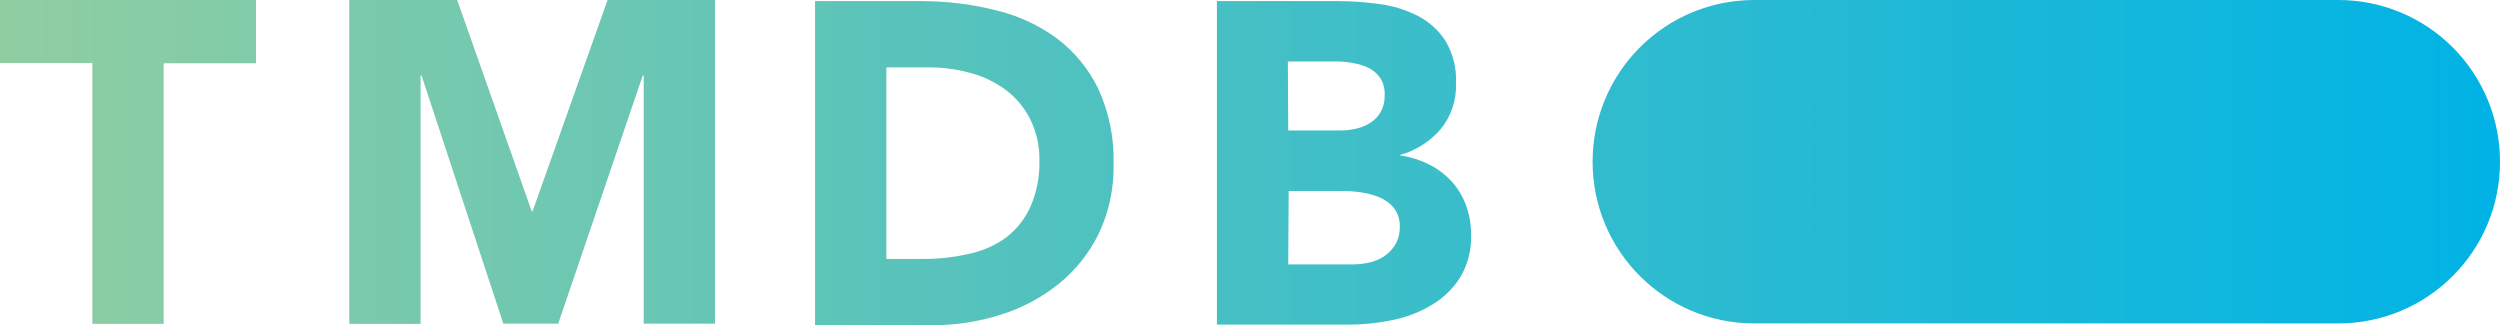
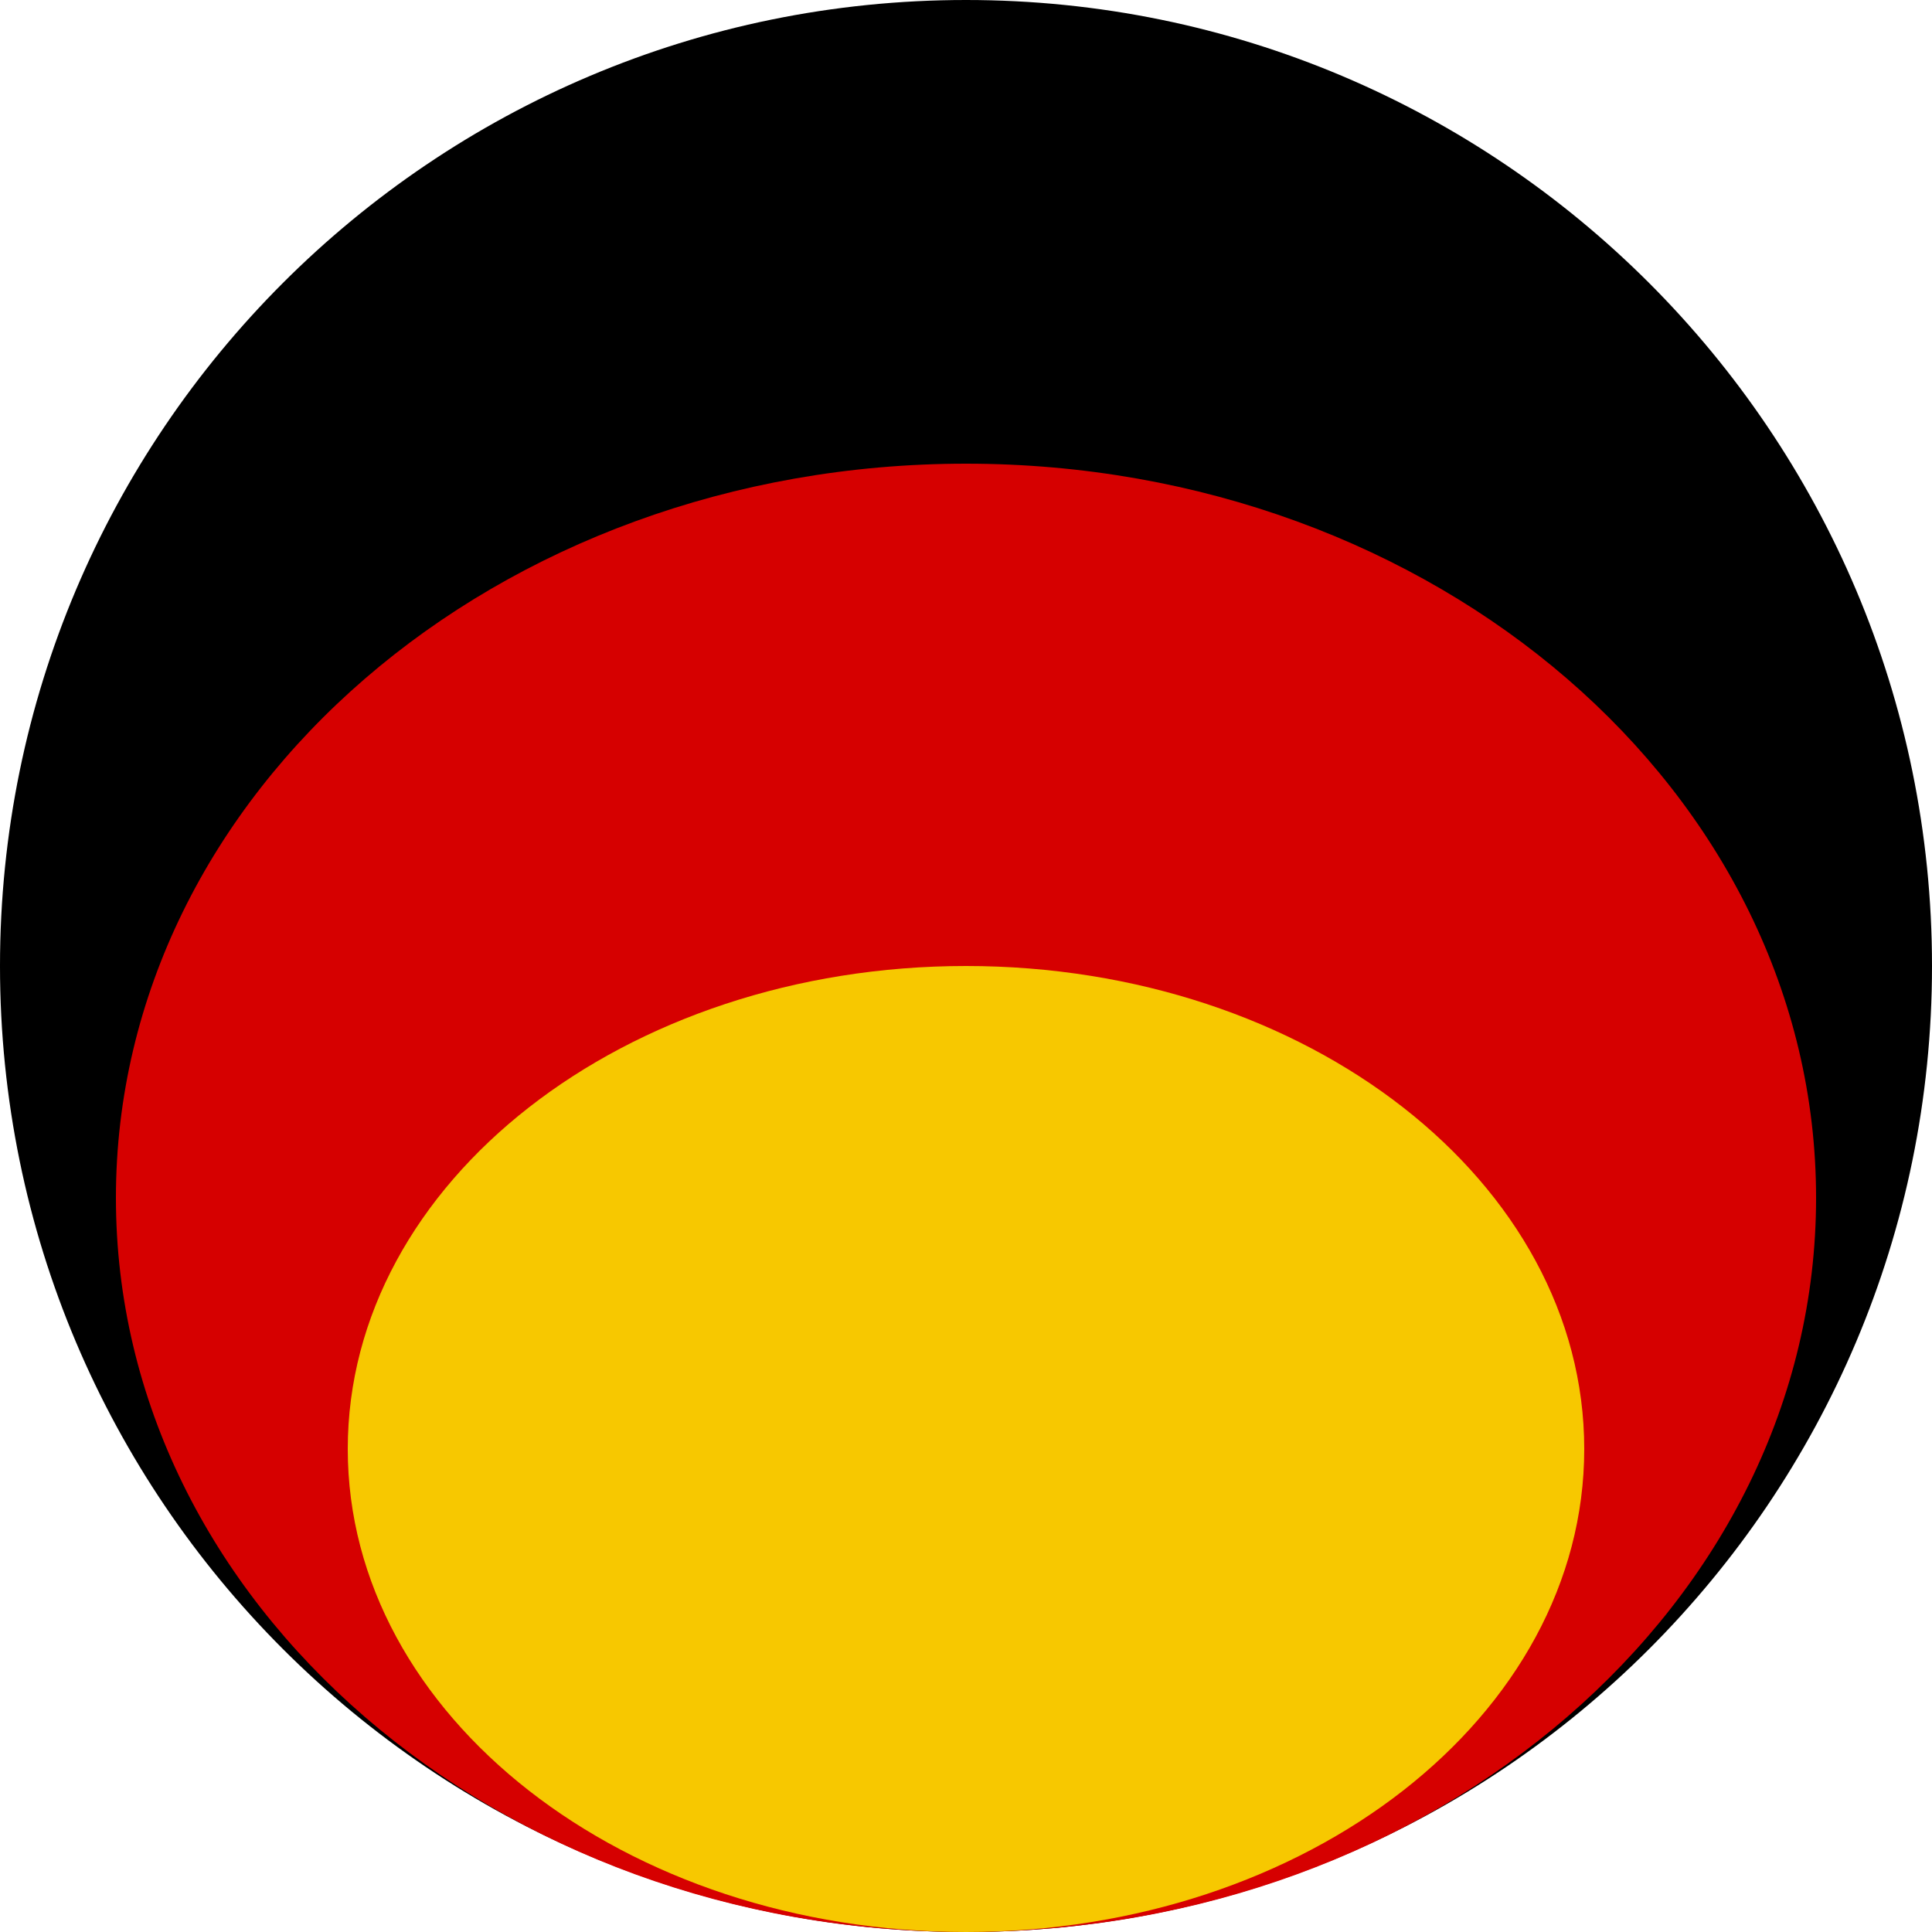
- <svg xmlns="http://www.w3.org/2000/svg" viewBox="0 0 273.42 35.52">
-   <defs>
-     <style>.cls-1{fill:url(#linear-gradient);}</style>
-     <linearGradient id="linear-gradient" y1="17.76" x2="273.42" y2="17.76" gradientUnits="userSpaceOnUse">
-       <stop offset="0" stop-color="#90cea1" />
-       <stop offset="0.56" stop-color="#3cbec9" />
-       <stop offset="1" stop-color="#00b3e5" />
-     </linearGradient>
-   </defs>
-   <g id="Layer_2" data-name="Layer 2">
-     <g id="Layer_1-2" data-name="Layer 1">
-       <path class="cls-1" d="M191.85,35.37h63.9A17.67,17.67,0,0,0,273.42,17.7h0A17.67,17.67,0,0,0,255.75,0h-63.9A17.67,17.67,0,0,0,174.18,17.7h0A17.67,17.67,0,0,0,191.85,35.37ZM10.1,35.42h7.8V6.92H28V0H0v6.9H10.1Zm28.1,0H46V8.25h.1L55.05,35.4h6L70.3,8.25h.1V35.4h7.8V0H66.45l-8.2,23.1h-.1L50,0H38.2ZM89.14.12h11.7a33.56,33.56,0,0,1,8.08,1,18.52,18.52,0,0,1,6.67,3.08,15.09,15.09,0,0,1,4.53,5.52,18.5,18.5,0,0,1,1.67,8.25,16.91,16.91,0,0,1-1.62,7.58,16.3,16.3,0,0,1-4.38,5.5,19.24,19.24,0,0,1-6.35,3.37,24.53,24.53,0,0,1-7.55,1.15H89.14Zm7.8,28.2h4a21.66,21.66,0,0,0,5-.55A10.58,10.58,0,0,0,110,26a8.73,8.73,0,0,0,2.68-3.35,11.9,11.9,0,0,0,1-5.08,9.87,9.87,0,0,0-1-4.52,9.17,9.17,0,0,0-2.63-3.18A11.61,11.61,0,0,0,106.22,8a17.06,17.06,0,0,0-4.68-.63h-4.6ZM133.09.12h13.2a32.87,32.87,0,0,1,4.63.33,12.66,12.66,0,0,1,4.17,1.3,7.94,7.94,0,0,1,3,2.72,8.34,8.34,0,0,1,1.15,4.65,7.48,7.48,0,0,1-1.67,5,9.13,9.13,0,0,1-4.43,2.82V17a10.28,10.28,0,0,1,3.18,1,8.51,8.51,0,0,1,2.45,1.85,7.79,7.79,0,0,1,1.57,2.62,9.16,9.16,0,0,1,.55,3.2,8.52,8.52,0,0,1-1.2,4.68,9.32,9.32,0,0,1-3.1,3A13.38,13.38,0,0,1,152.32,35a22.5,22.5,0,0,1-4.73.5h-14.5Zm7.8,14.15h5.65a7.65,7.65,0,0,0,1.78-.2,4.78,4.78,0,0,0,1.57-.65,3.43,3.43,0,0,0,1.13-1.2,3.63,3.63,0,0,0,.42-1.8A3.3,3.3,0,0,0,151,8.6a3.42,3.42,0,0,0-1.23-1.13A6.07,6.07,0,0,0,148,6.9a9.9,9.9,0,0,0-1.85-.18h-5.3Zm0,14.65h7a8.27,8.27,0,0,0,1.83-.2,4.67,4.67,0,0,0,1.67-.7,3.93,3.93,0,0,0,1.23-1.3,3.8,3.8,0,0,0,.47-1.95,3.16,3.16,0,0,0-.62-2,4,4,0,0,0-1.58-1.18,8.23,8.23,0,0,0-2-.55,15.12,15.12,0,0,0-2.05-.15h-5.9Z" />
-     </g>
-   </g>
+ <svg xmlns="http://www.w3.org/2000/svg" viewBox="0 0 50 50" fill="none">
+   <circle cx="25" cy="25" r="25" fill="black" />
+   <ellipse cx="25" cy="31" rx="22" ry="19" fill="#D60000" />
+   <path d="M41 37.5C41 44.404 33.837 50 25 50C16.163 50 9 44.404 9 37.5C9 30.596 16.163 25 25 25C33.837 25 41 30.596 41 37.5Z" fill="#F7C800" />
</svg>
